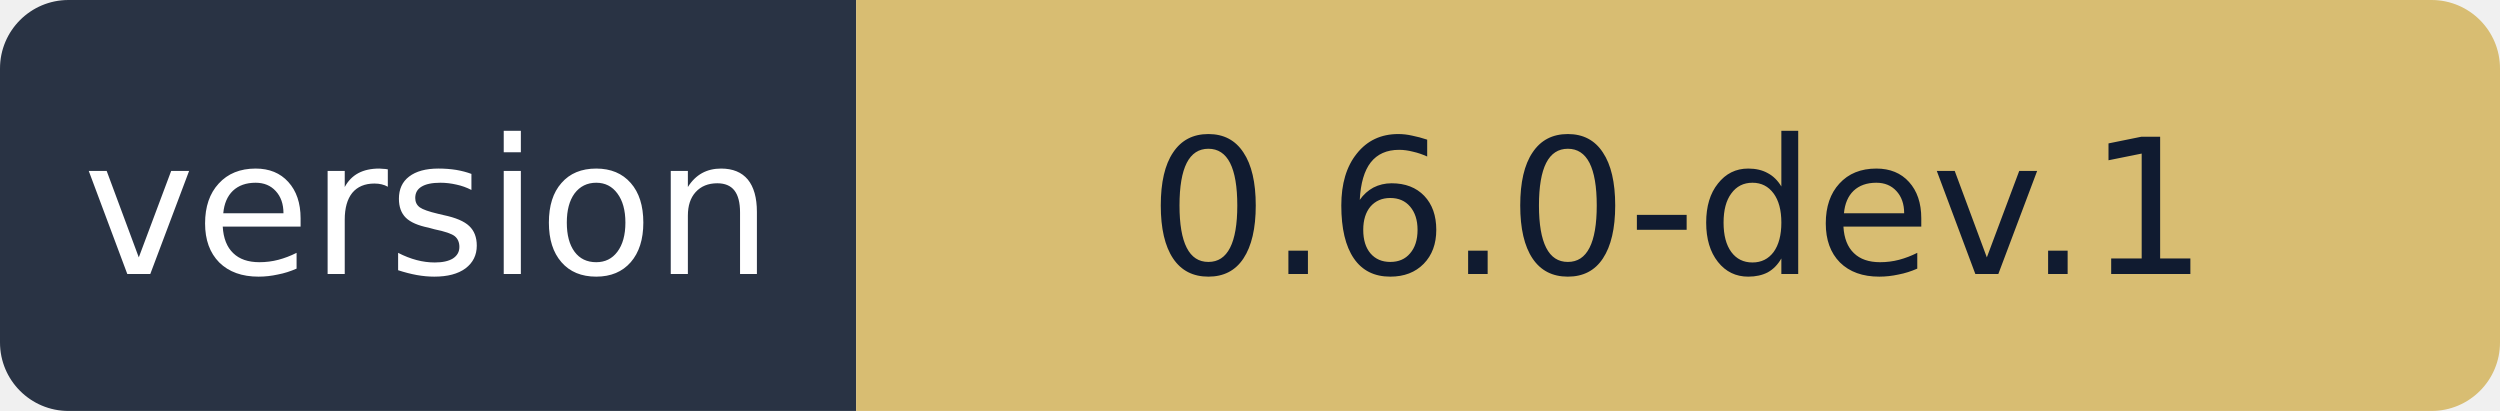
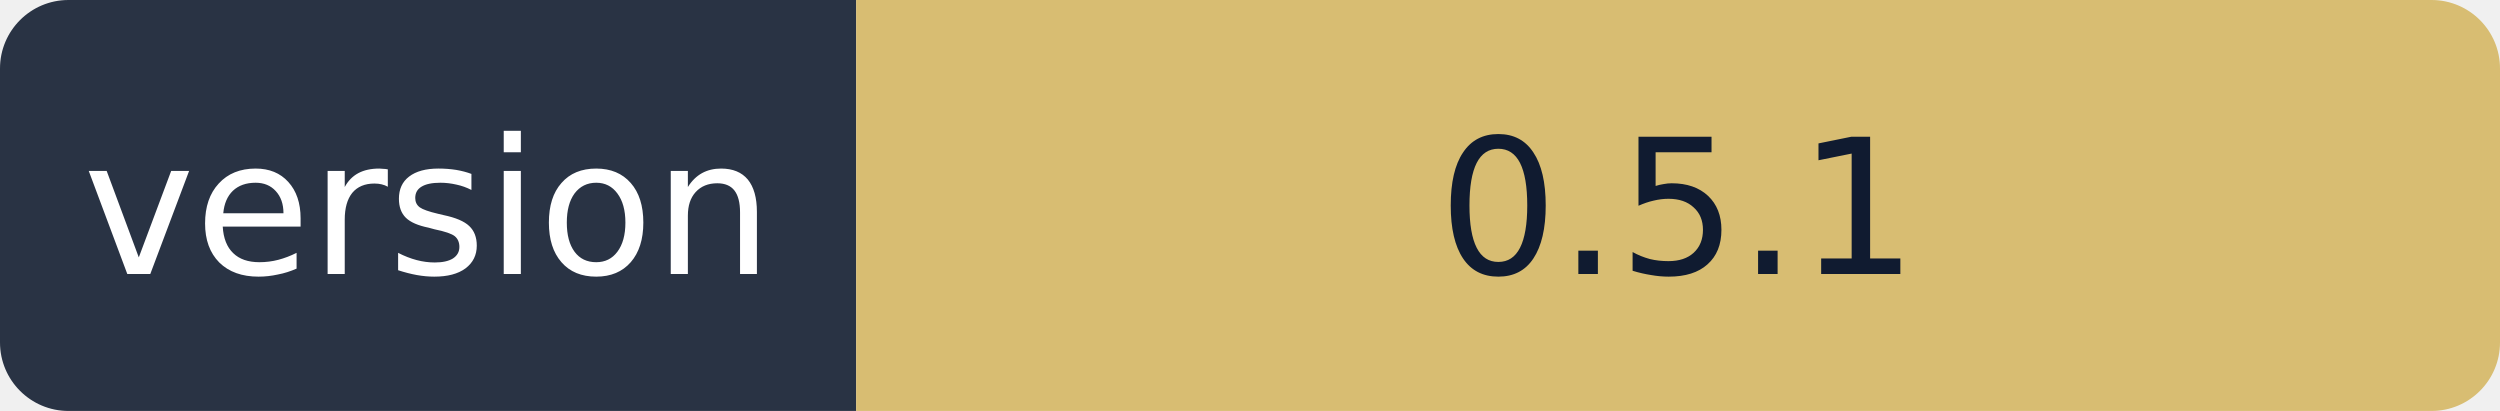
- <svg xmlns="http://www.w3.org/2000/svg" width="146" height="24" viewBox="0 0 146 24" role="img" aria-label="version: 0.6.0-dev.1">
+ <svg xmlns="http://www.w3.org/2000/svg" width="146" height="24" viewBox="0 0 146 24" role="img" aria-label="version: 0.5.1">
  <clipPath id="badge">
    <rect width="146" height="24" rx="4" />
  </clipPath>
  <g clip-path="url(#badge)">
    <path fill="#293344" d="M0 0h50v24H0z" />
    <path fill="#d8bd72" d="M50 0h96v24H50z" />
  </g>
  <g font-family="Verdana,DejaVu Sans,sans-serif" font-size="11" text-anchor="middle">
    <text x="25" y="16" fill="#fff">version</text>
-     <text x="98" y="16" fill="#101b30">0.6.0-dev.1</text>
+     <text x="98" y="16" fill="#101b30">0.5.1</text>
  </g>
</svg>
